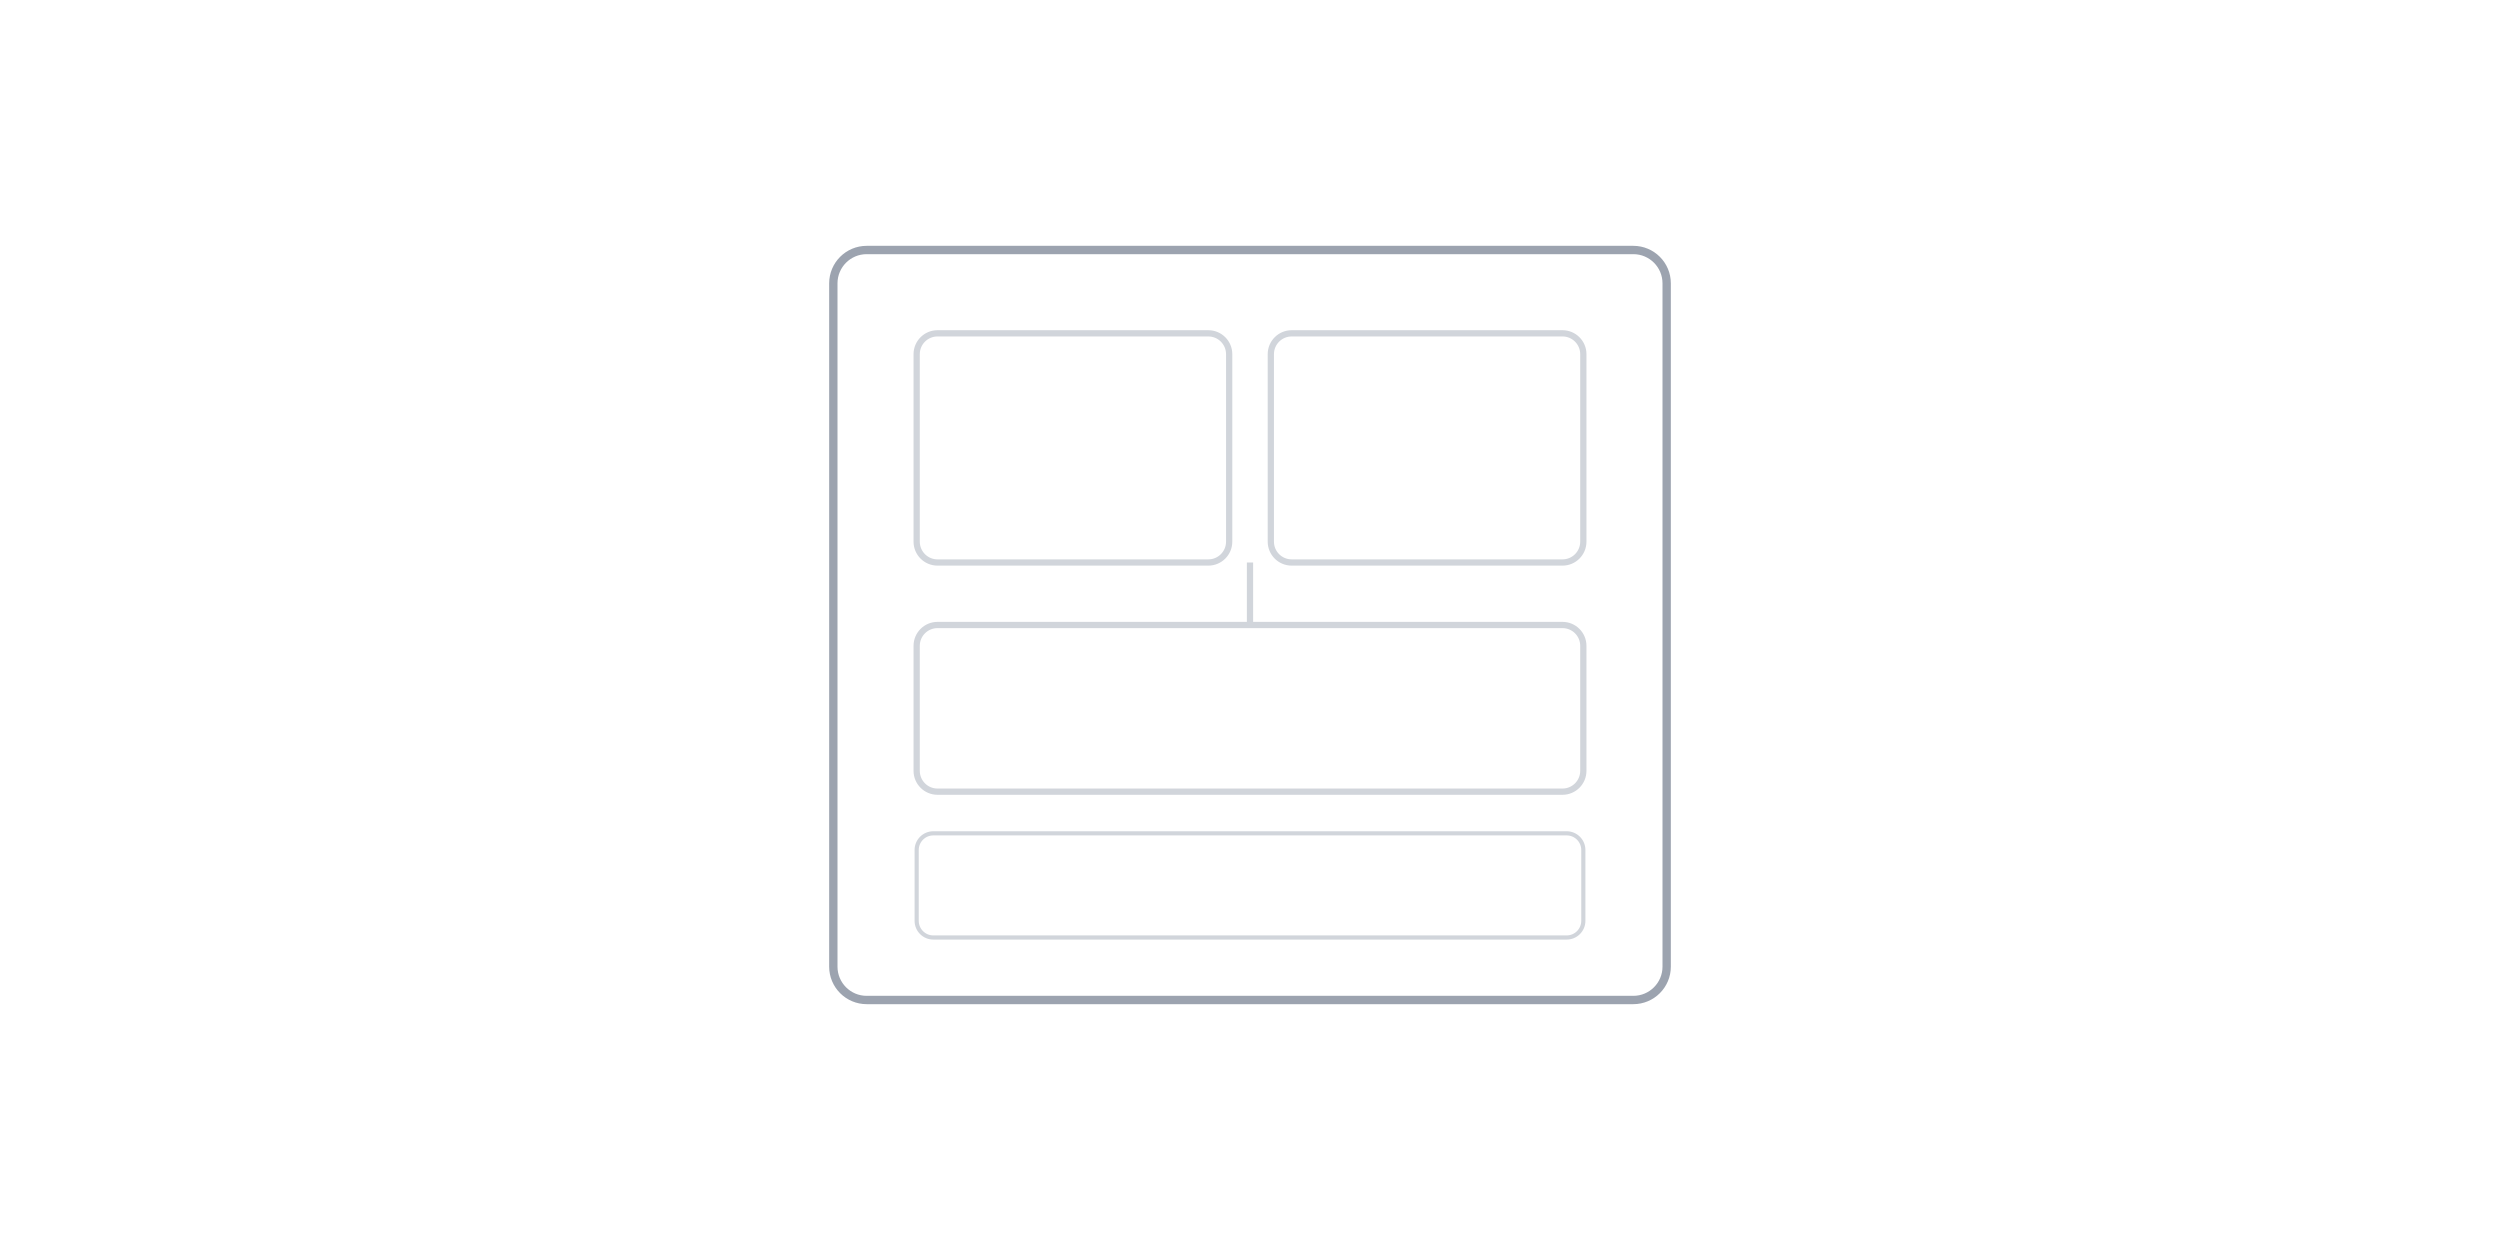
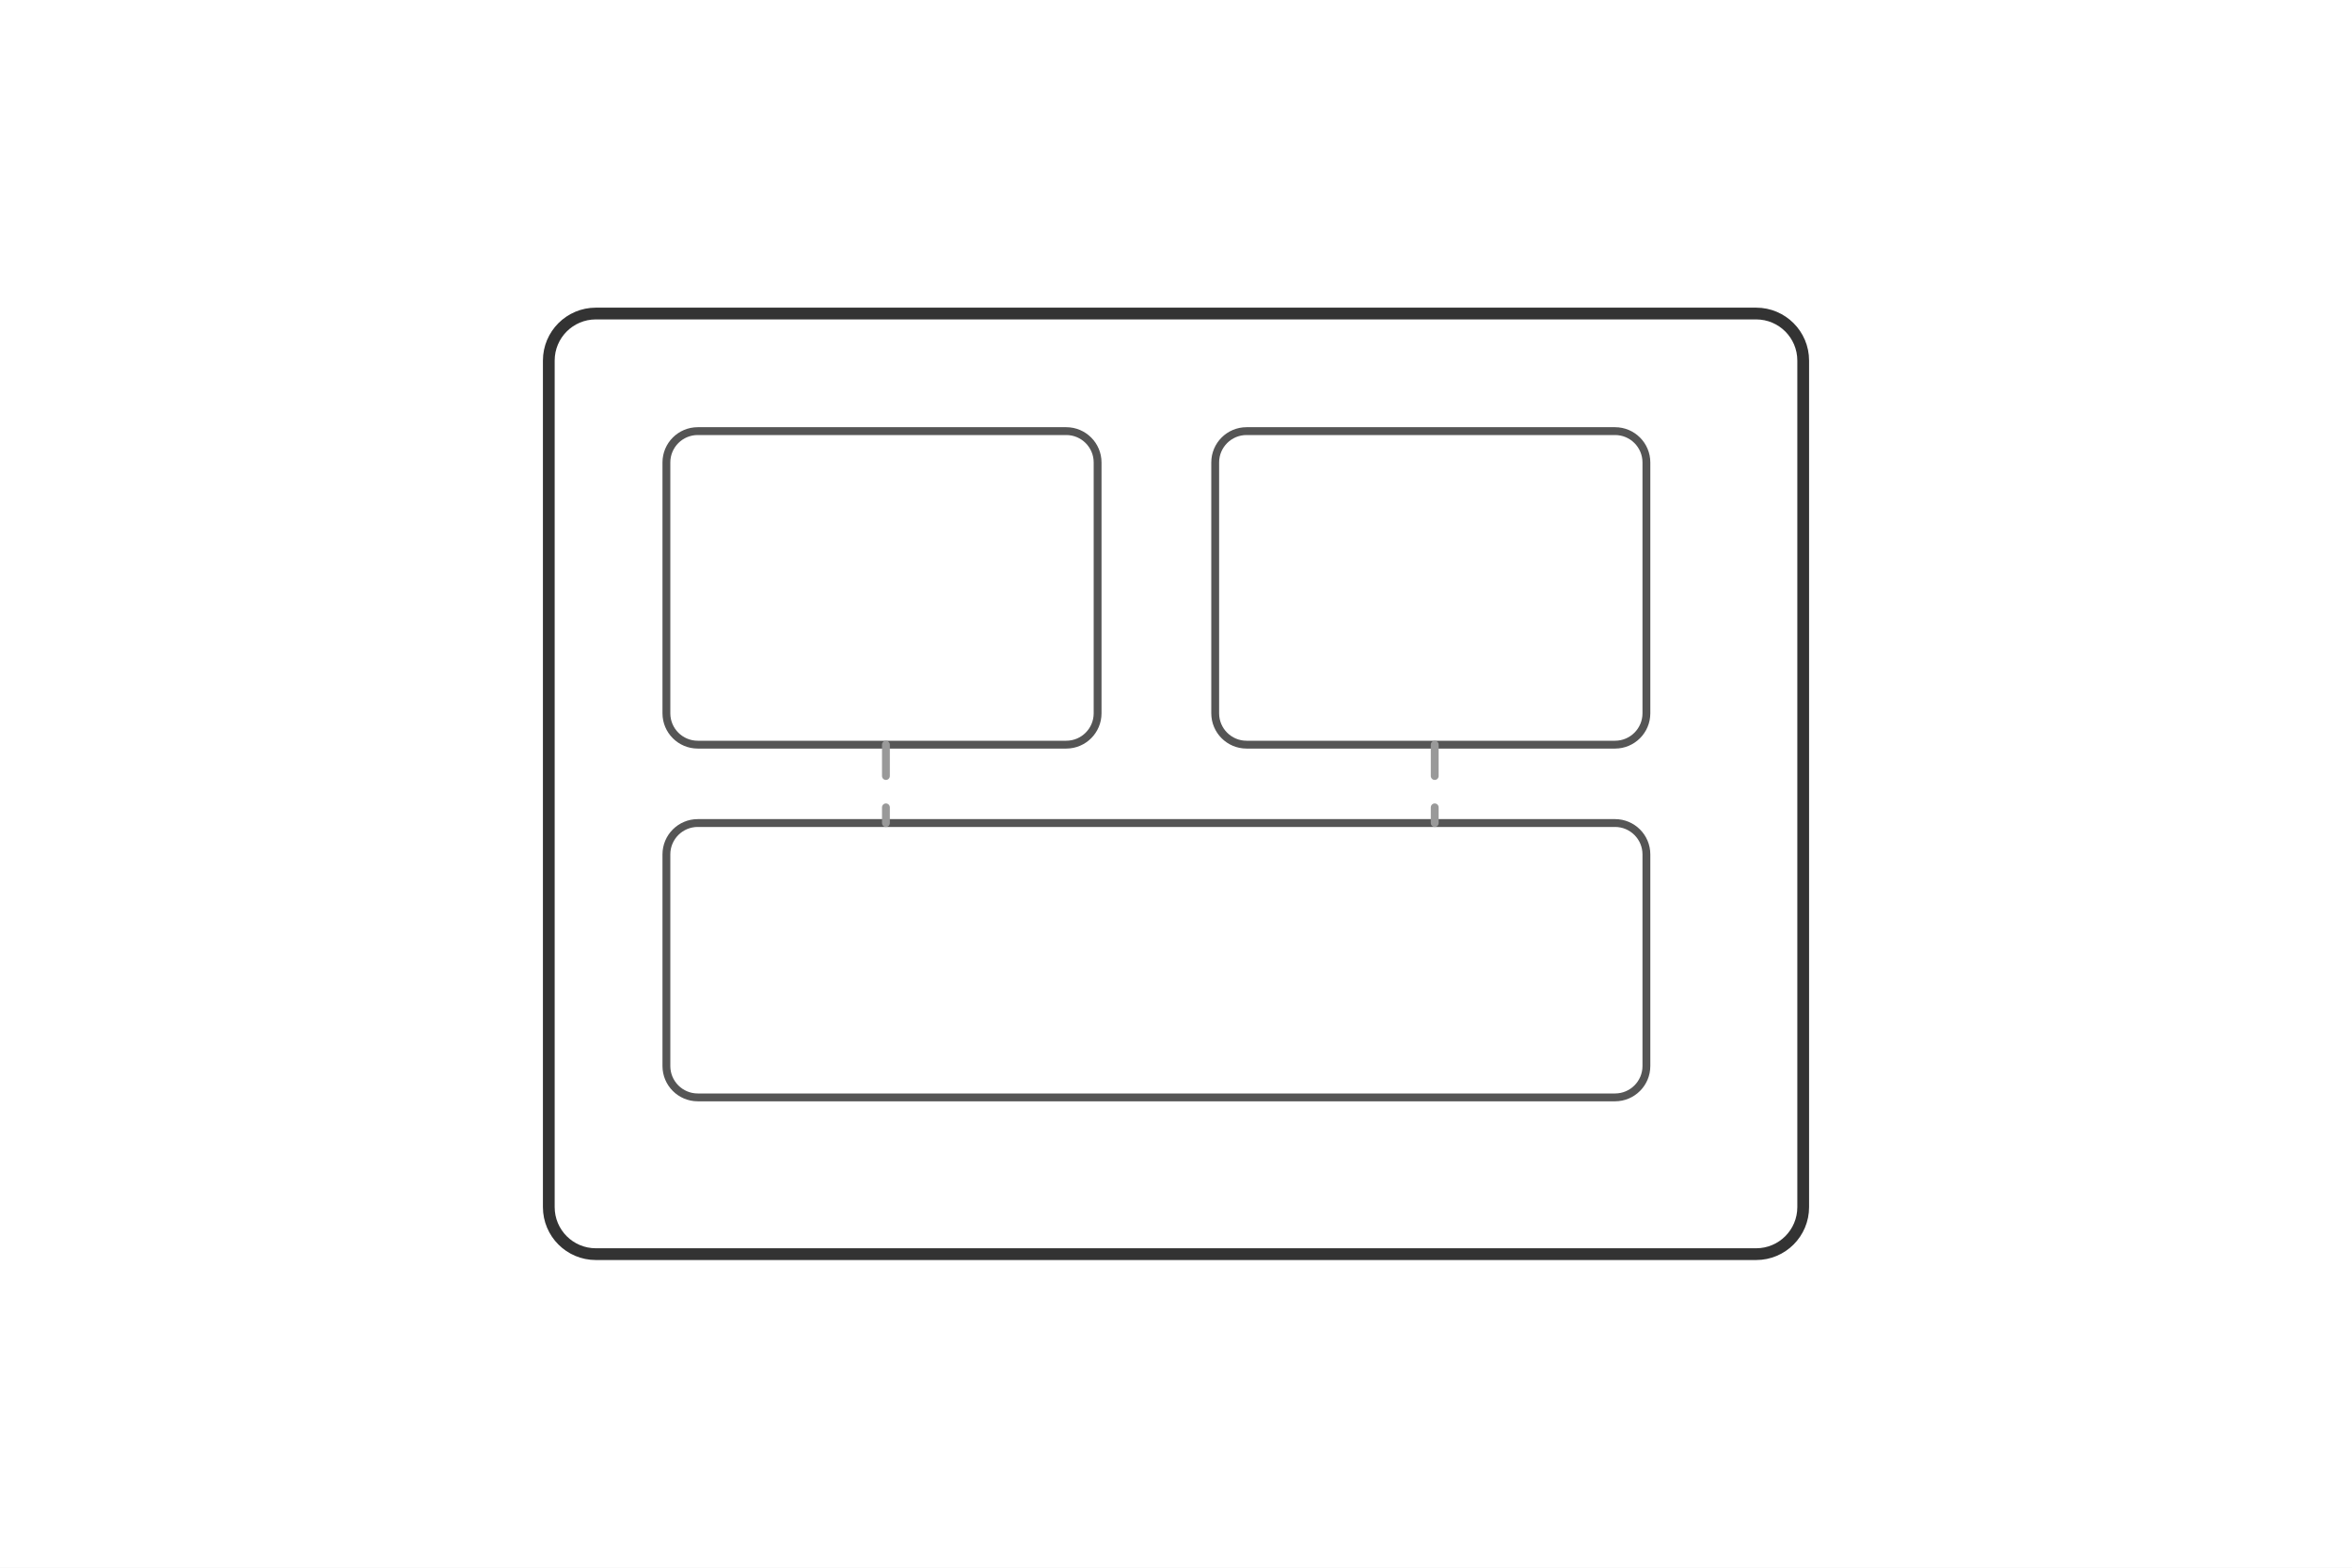
- <svg xmlns="http://www.w3.org/2000/svg" viewBox="0 0 600 300" width="600" height="300">
-   <rect width="600" height="300" fill="white" />
-   <rect x="200" y="60" width="200" height="180" rx="8" fill="none" stroke="#9ca3af" stroke-width="2" />
-   <rect x="220" y="80" width="75" height="55" rx="5" fill="none" stroke="#d1d5db" stroke-width="1.5" />
-   <rect x="305" y="80" width="75" height="55" rx="5" fill="none" stroke="#d1d5db" stroke-width="1.5" />
-   <rect x="220" y="150" width="160" height="40" rx="5" fill="none" stroke="#d1d5db" stroke-width="1.5" />
-   <line x1="300" y1="135" x2="300" y2="150" stroke="#d1d5db" stroke-width="1.5" />
-   <rect x="220" y="200" width="160" height="25" rx="4" fill="none" stroke="#d1d5db" stroke-width="1" />
+ <svg xmlns="http://www.w3.org/2000/svg" viewBox="0 0 300 200" width="300" height="200">
+   <rect width="300" height="200" fill="white" />
+   <rect x="70" y="40" width="160" height="120" rx="6" stroke="#333" stroke-width="1.5" fill="none" stroke-linecap="round" stroke-linejoin="round" />
+   <rect x="85" y="55" width="55" height="40" rx="4" stroke="#555" stroke-width="1" fill="none" stroke-linecap="round" />
+   <rect x="155" y="55" width="55" height="40" rx="4" stroke="#555" stroke-width="1" fill="none" stroke-linecap="round" />
+   <rect x="85" y="105" width="125" height="35" rx="4" stroke="#555" stroke-width="1" fill="none" stroke-linecap="round" />
+   <line x1="113" y1="95" x2="113" y2="105" stroke="#999" stroke-width="1" fill="none" stroke-linecap="round" stroke-dasharray="4" />
+   <line x1="183" y1="95" x2="183" y2="105" stroke="#999" stroke-width="1" fill="none" stroke-linecap="round" stroke-dasharray="4" />
</svg>
